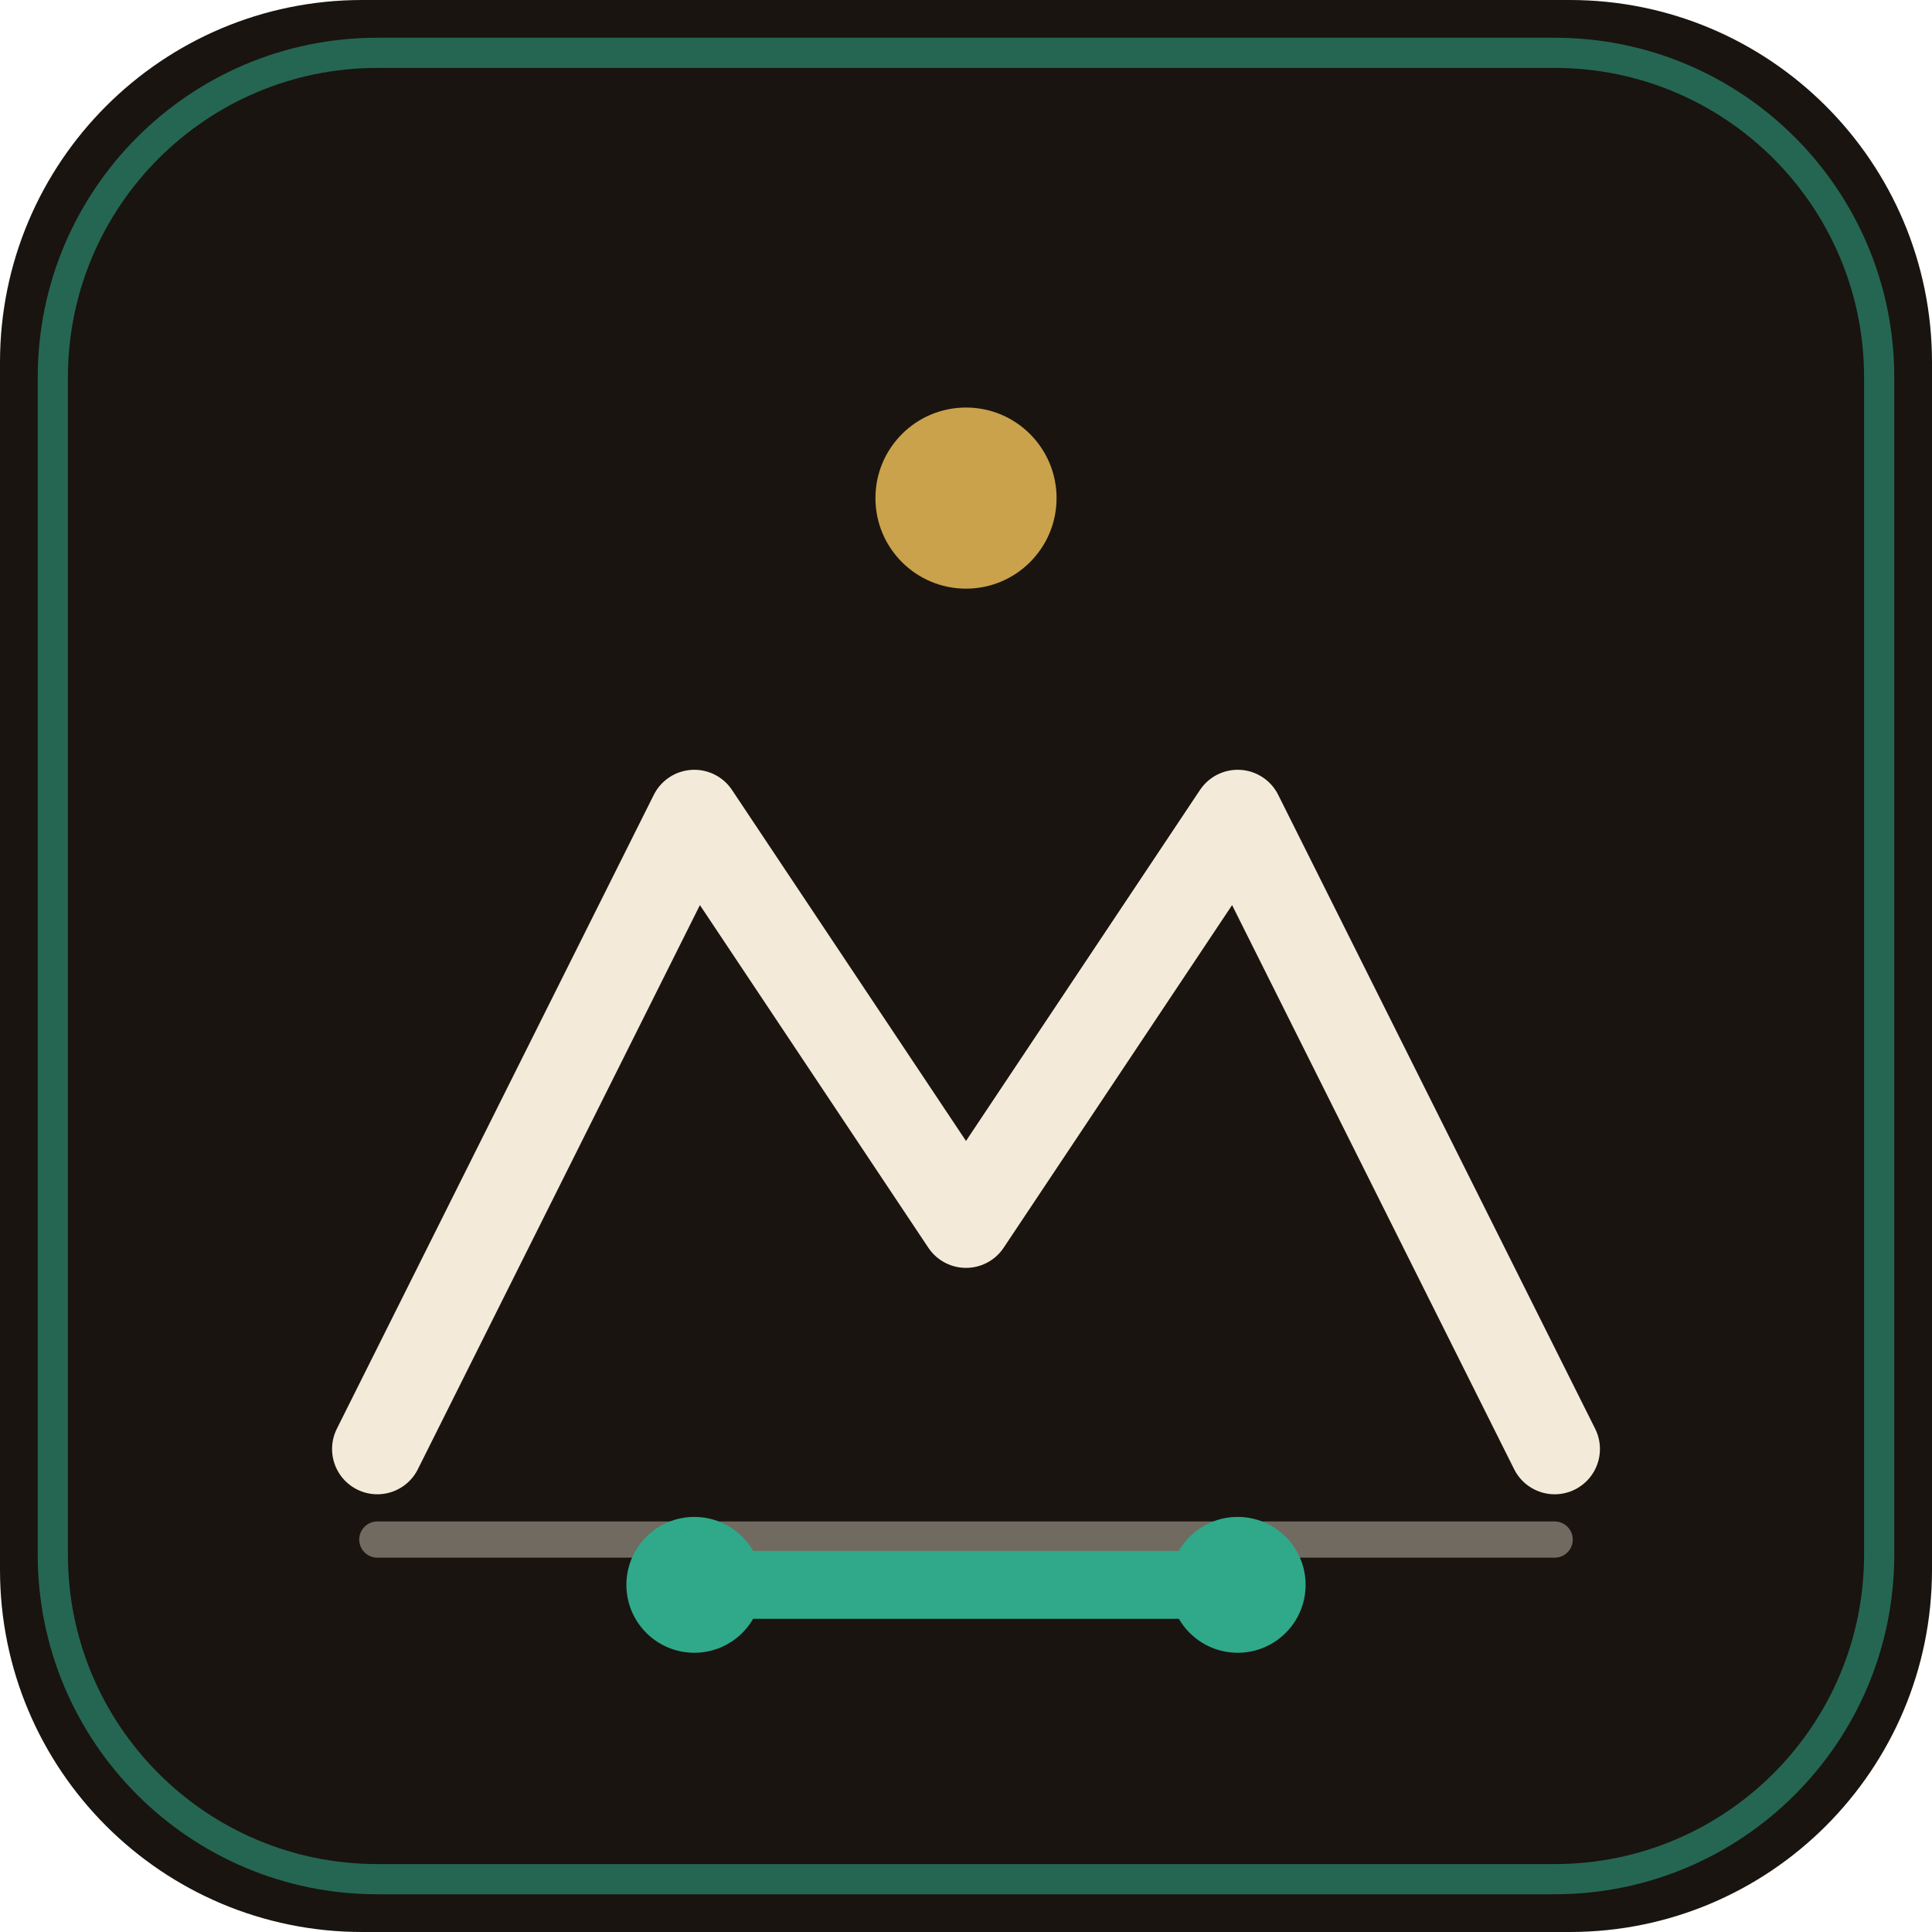
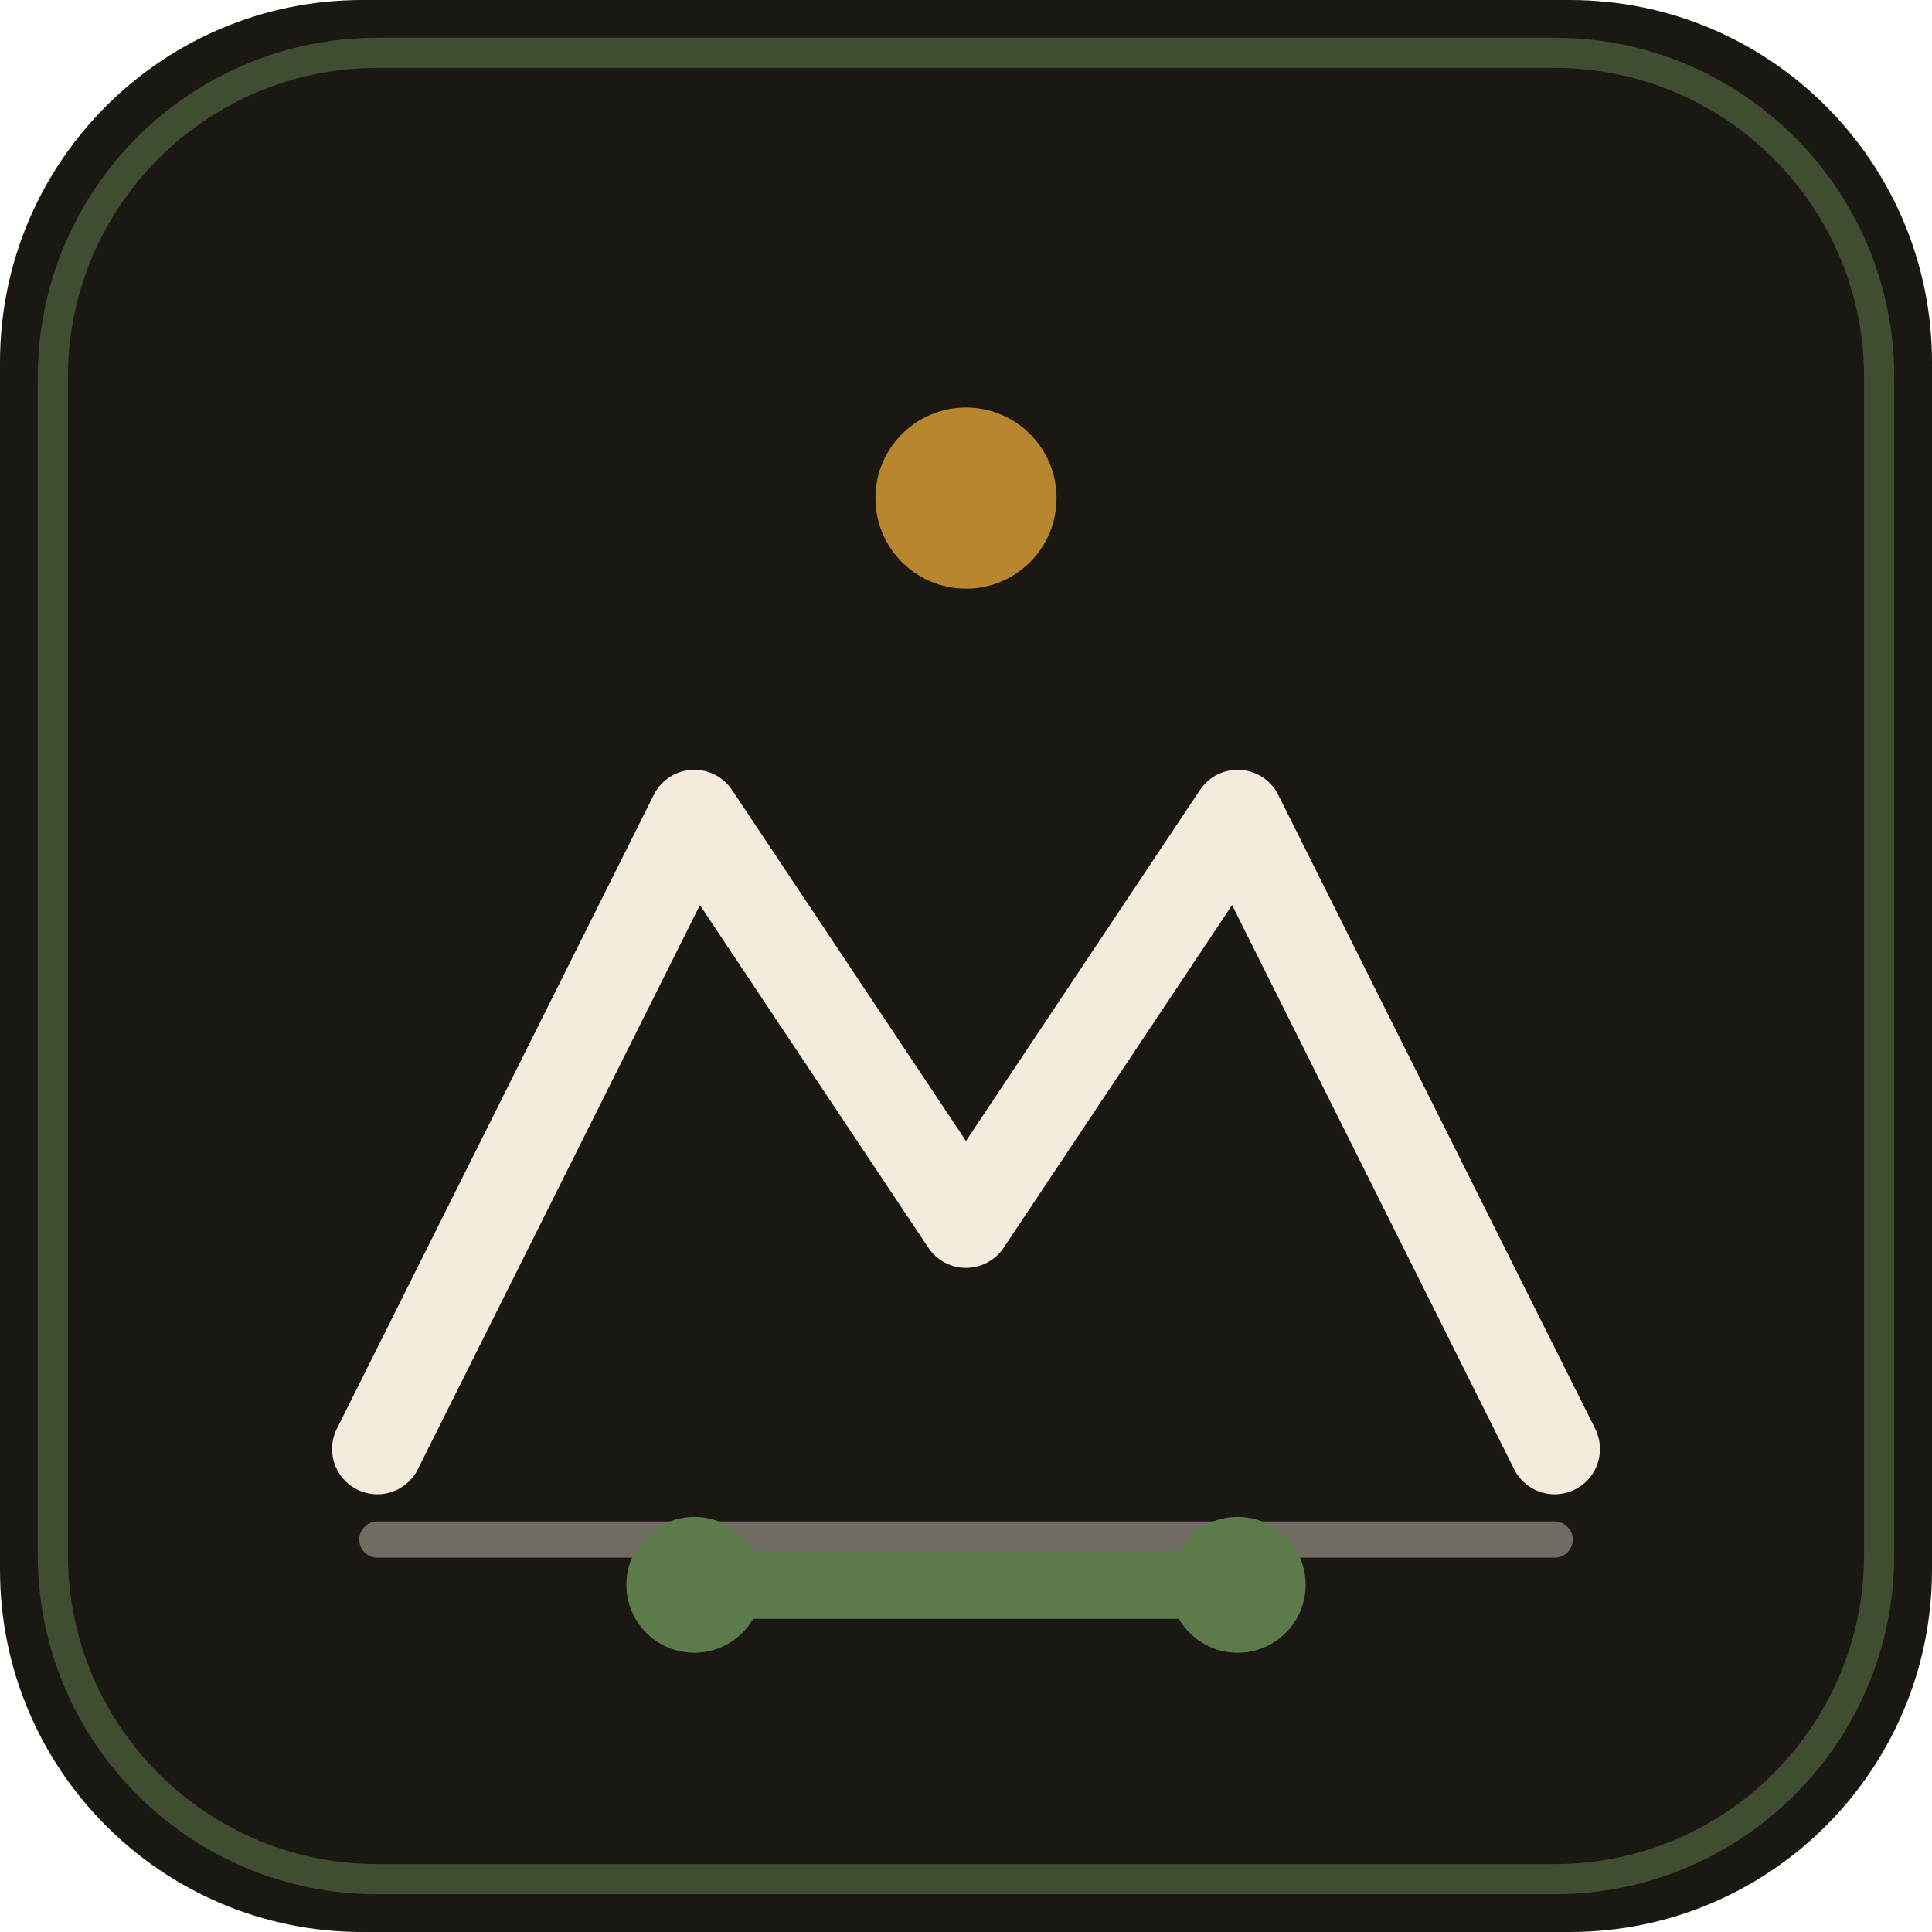
<svg xmlns="http://www.w3.org/2000/svg" width="512" height="512" viewBox="0 0 512 512" role="img" aria-label="MoreMe">
-   <rect width="512" height="512" rx="96" fill="#19140F" />
-   <rect x="14" y="14" width="484" height="484" rx="86" fill="none" stroke="#2FA98A" stroke-width="8" opacity="0.55" />
+   <rect width="512" height="512" rx="96" fill="#1B1712" />
+   <rect x="14" y="14" width="484" height="484" rx="86" fill="none" stroke="#5C7A4A" stroke-width="8" opacity="0.55" />
  <g transform="translate(64,72) scale(6)">
-     <circle cx="32" cy="10" r="4" fill="#C9A24B" />
-     <path d="M6 52 L20 24 L32 42 L44 24 L58 52" fill="none" stroke="#F4EAD9" stroke-width="4" stroke-linecap="round" stroke-linejoin="round" />
-     <path d="M6 56 L58 56" fill="none" stroke="#F4EAD9" stroke-width="1.6" stroke-linecap="round" opacity="0.4" />
-     <path d="M22 58 L42 58" fill="none" stroke="#2FA98A" stroke-width="3" stroke-linecap="round" />
-     <circle cx="20" cy="58" r="3" fill="#2FA98A" />
-     <circle cx="44" cy="58" r="3" fill="#2FA98A" />
+     <circle cx="32" cy="10" r="4" fill="#B8862F" />
+     <path d="M6 52 L20 24 L32 42 L44 24 L58 52" fill="none" stroke="#F3EBDB" stroke-width="4" stroke-linecap="round" stroke-linejoin="round" />
+     <path d="M6 56 L58 56" fill="none" stroke="#F3EBDB" stroke-width="1.6" stroke-linecap="round" opacity="0.4" />
+     <path d="M22 58 L42 58" fill="none" stroke="#5C7A4A" stroke-width="3" stroke-linecap="round" />
+     <circle cx="20" cy="58" r="3" fill="#5C7A4A" />
+     <circle cx="44" cy="58" r="3" fill="#5C7A4A" />
  </g>
</svg>
